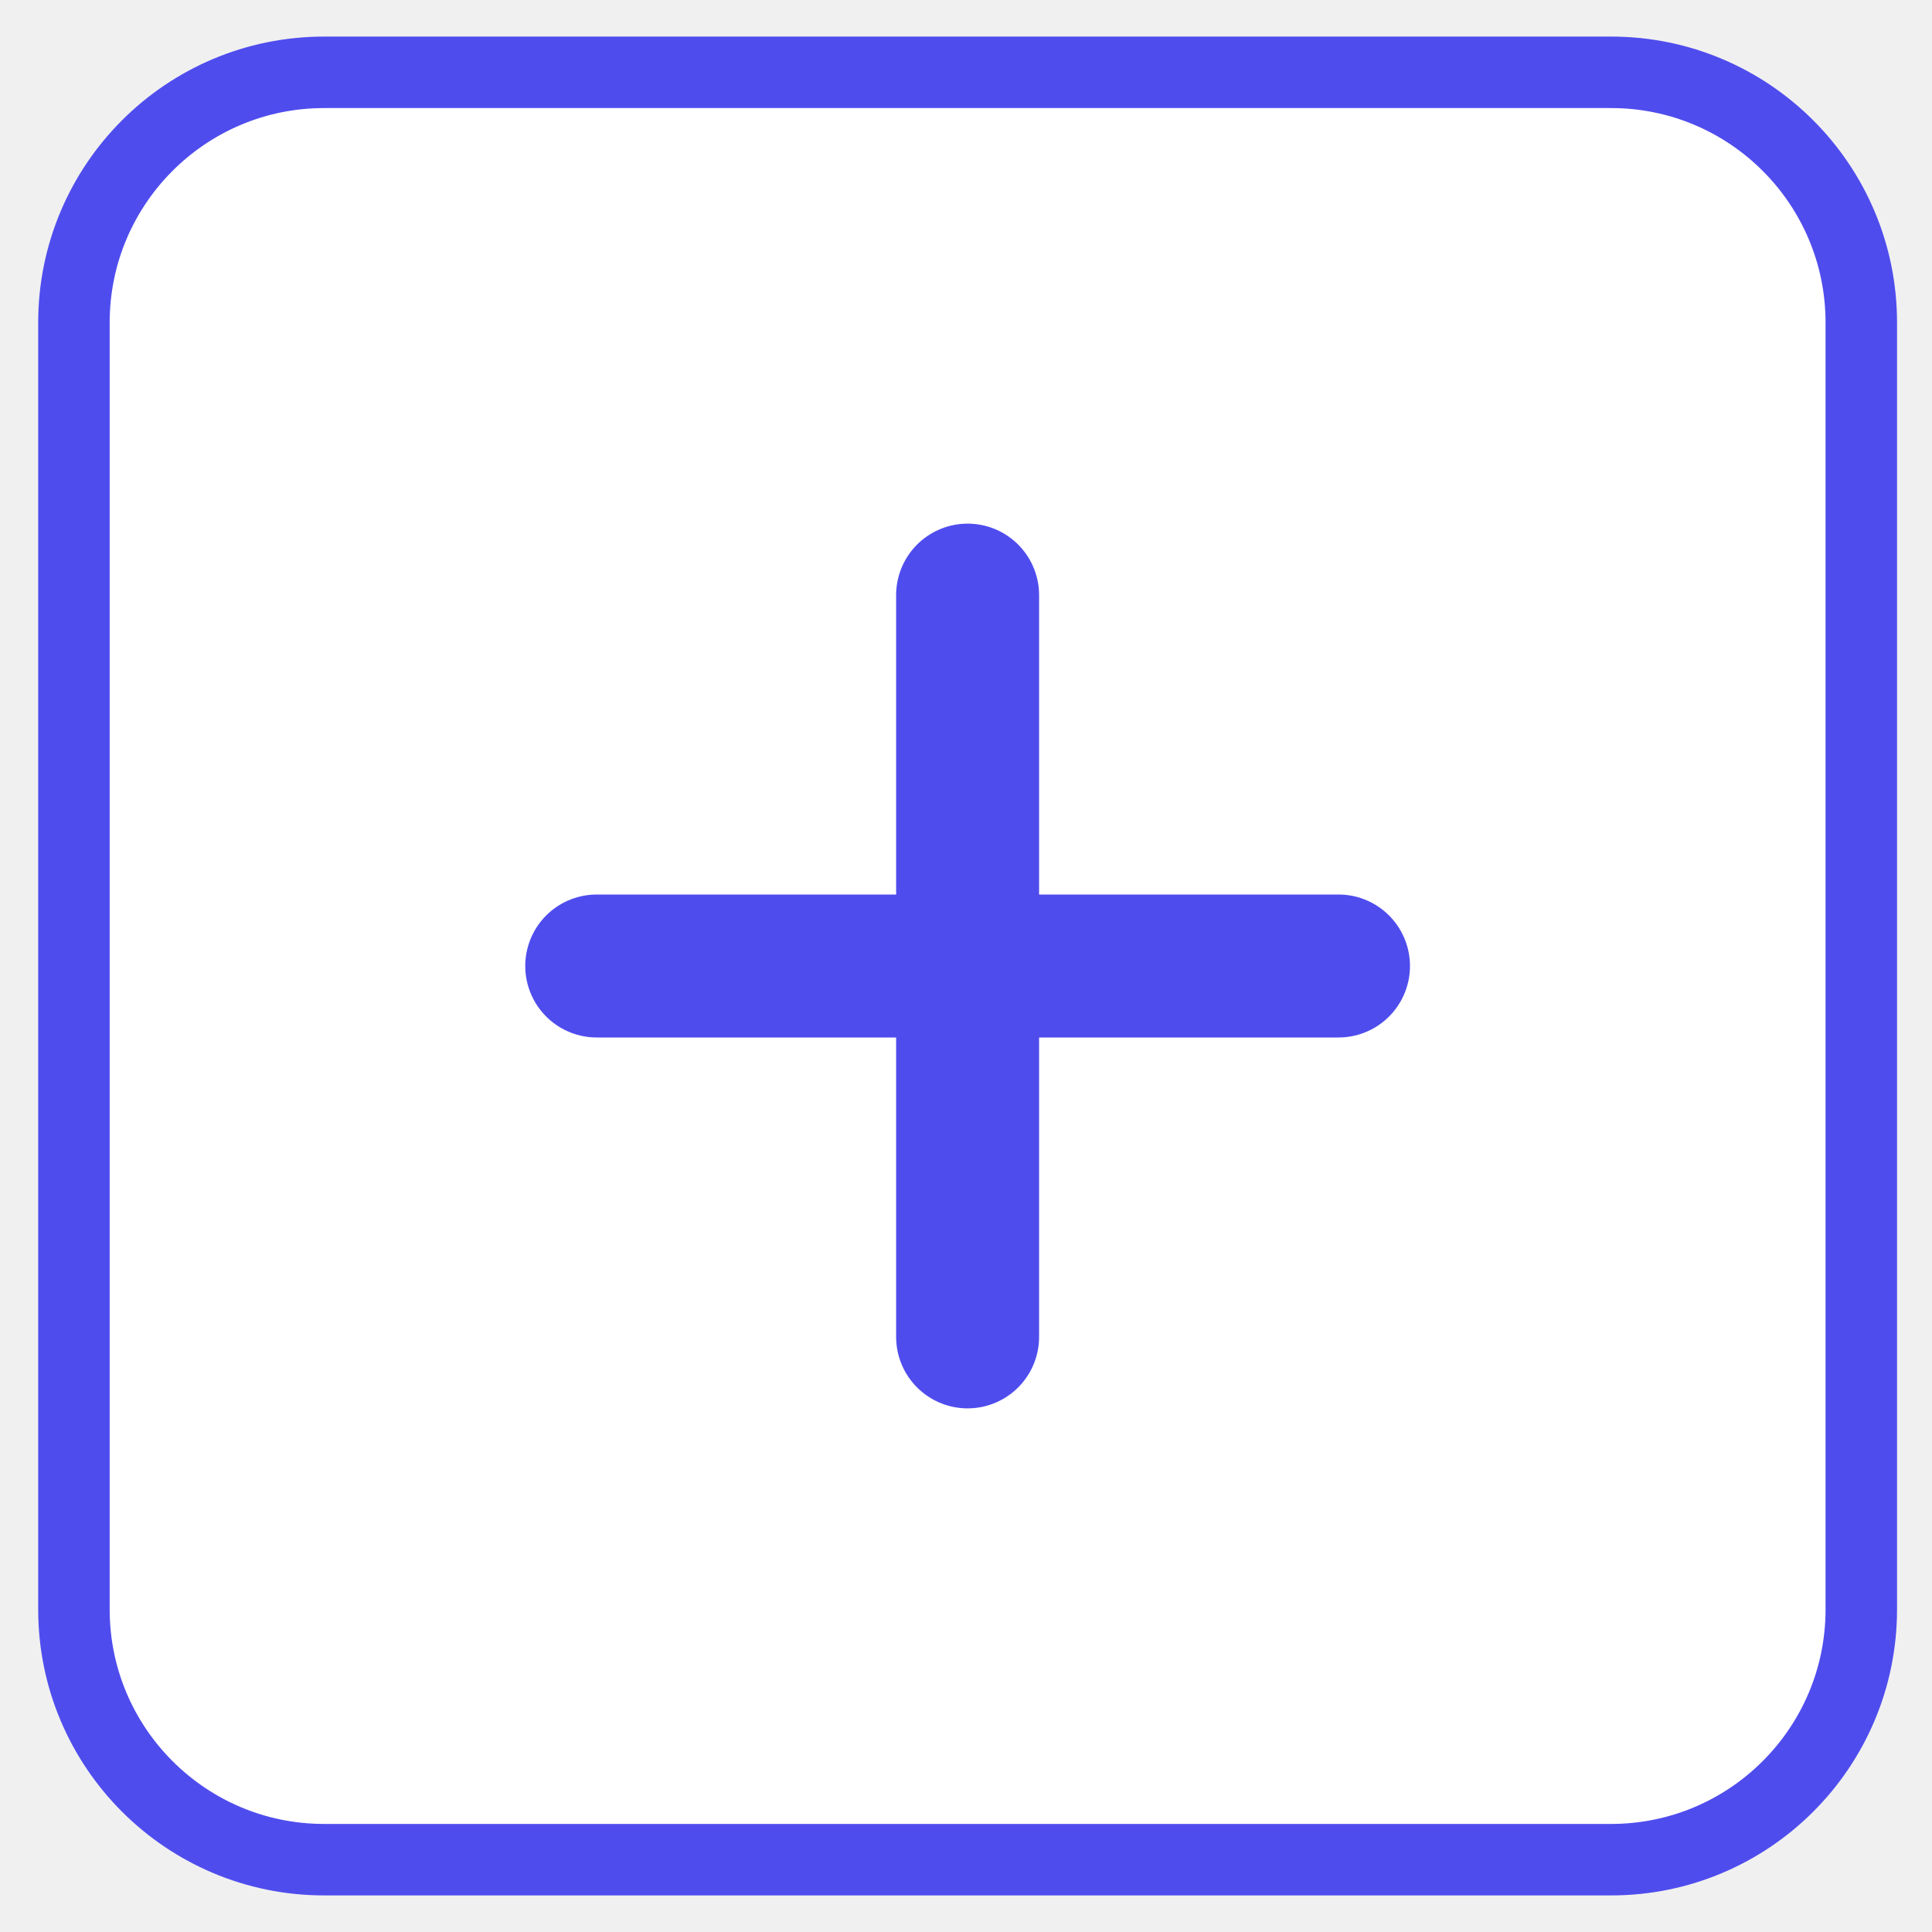
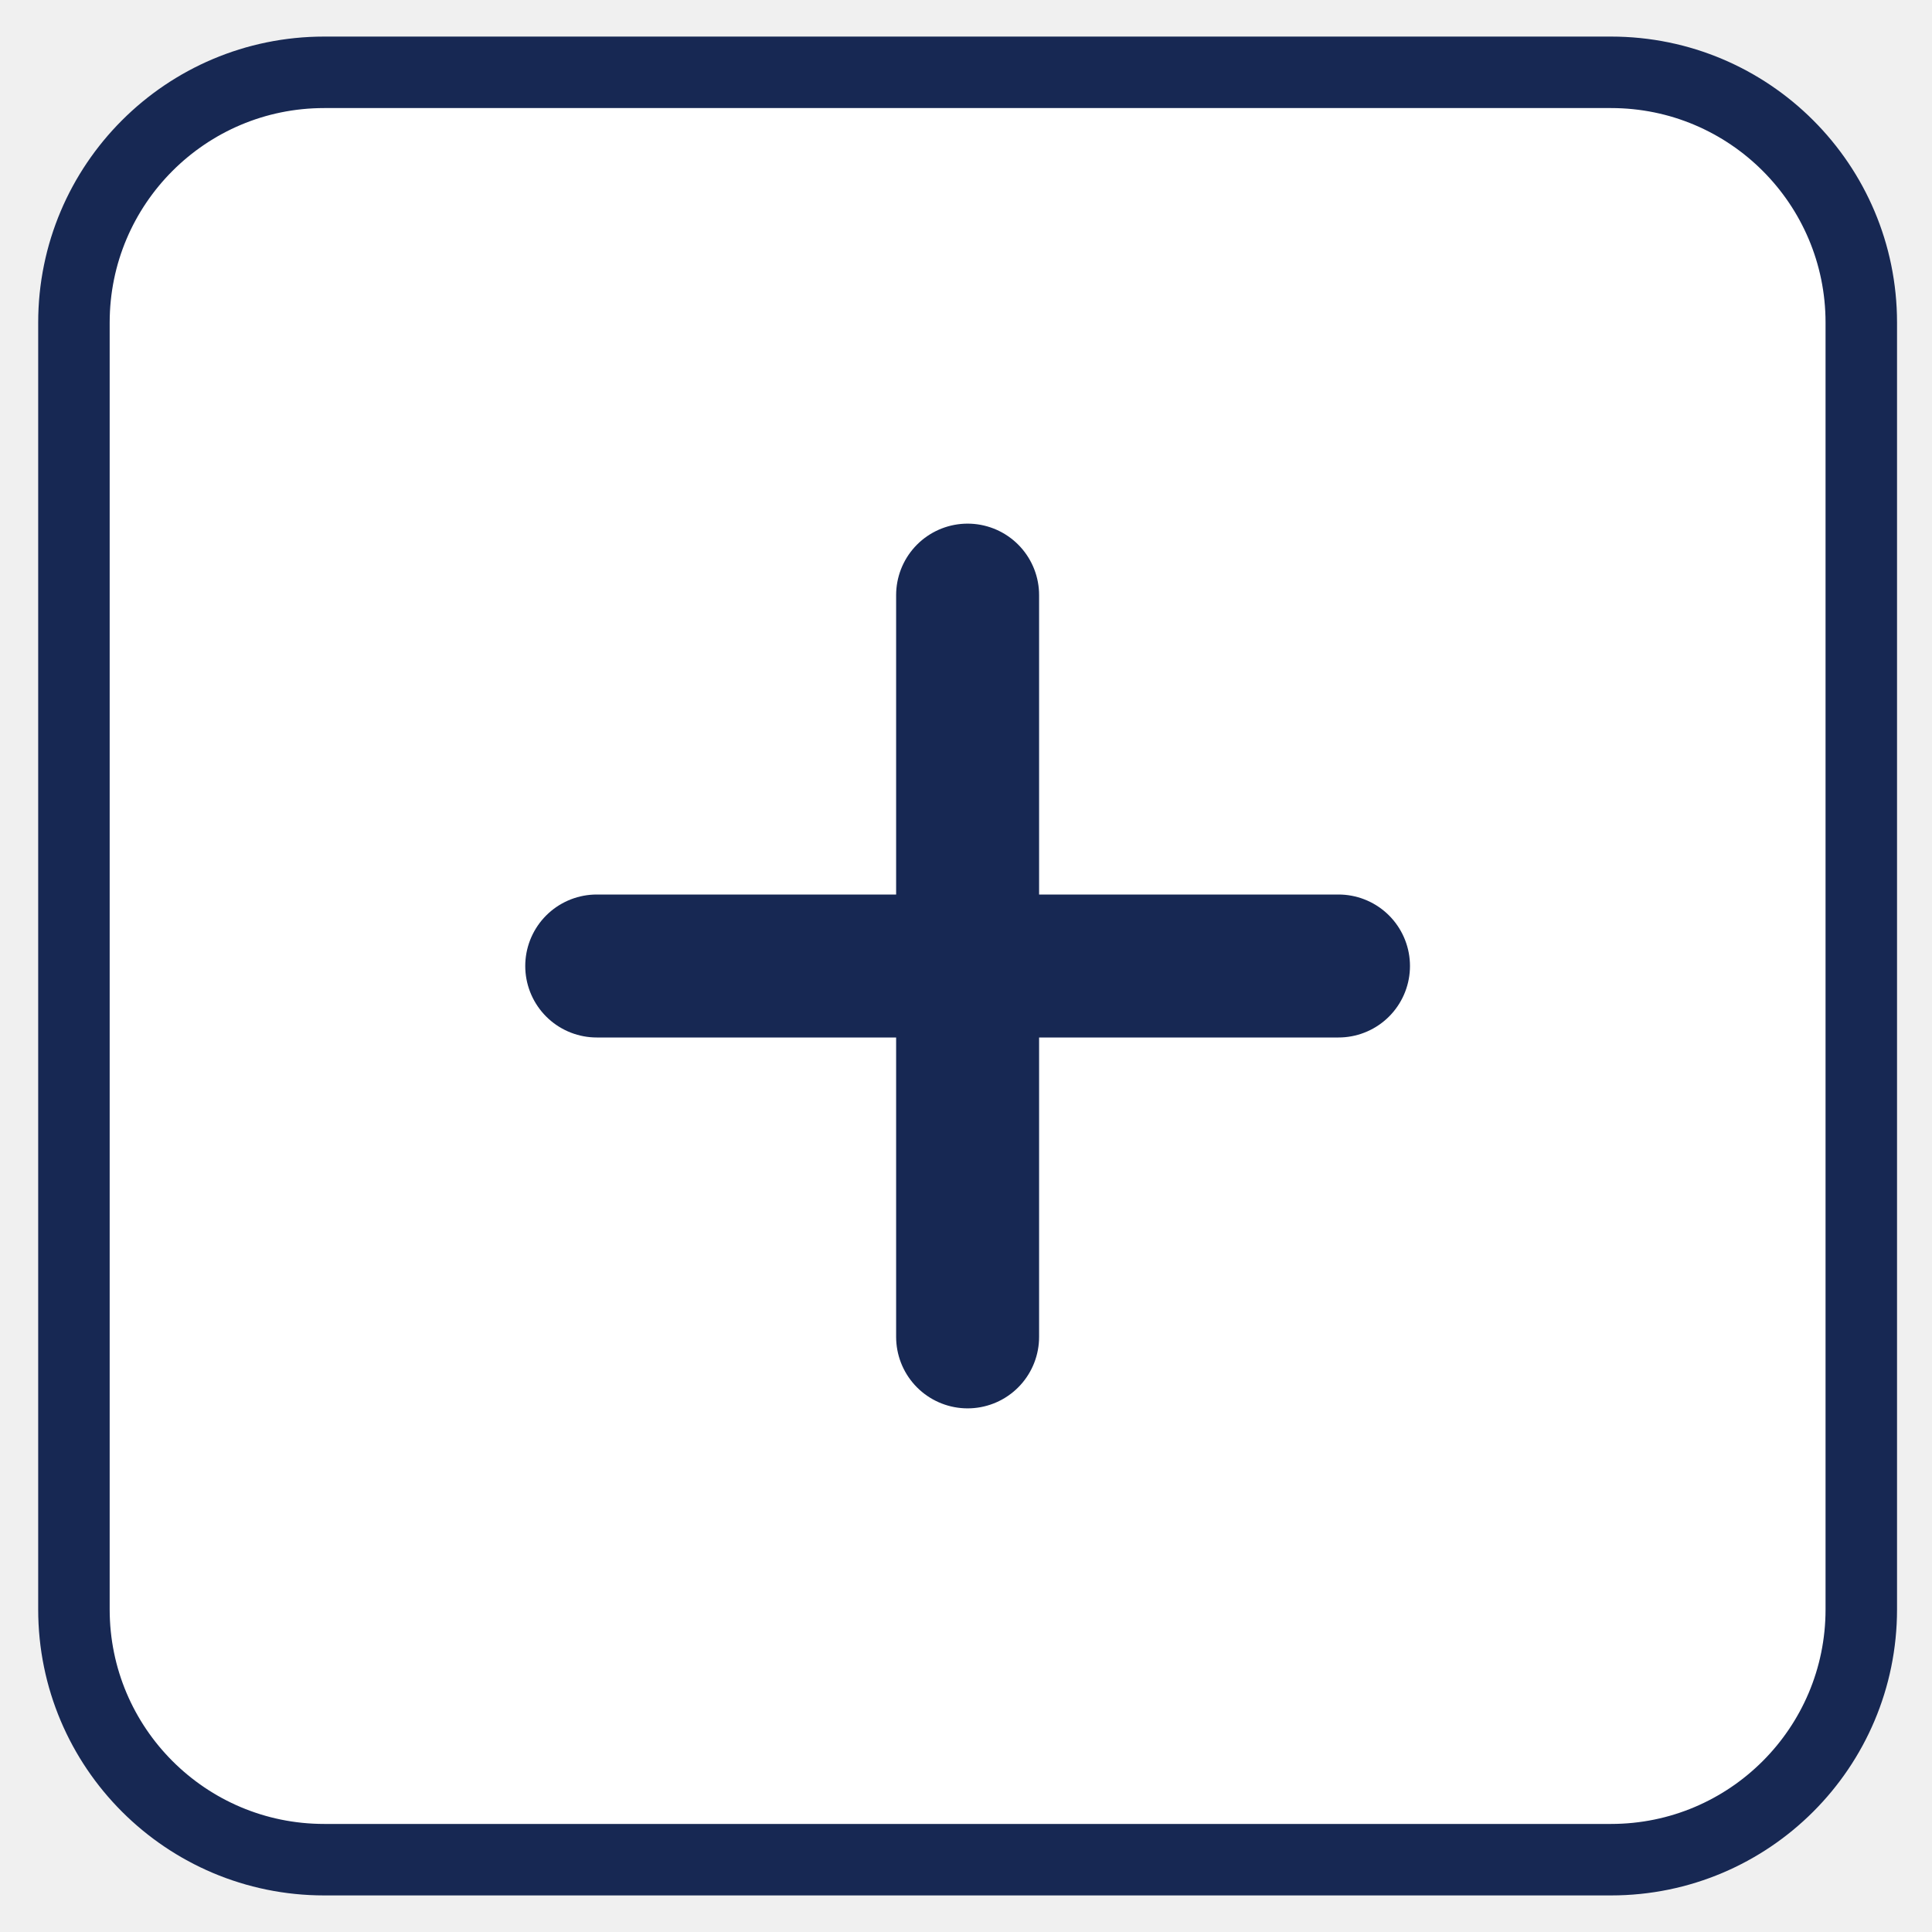
<svg xmlns="http://www.w3.org/2000/svg" width="30" height="30" viewBox="0 0 30 30" fill="none">
  <rect x="1.148" y="1.123" width="27.754" height="27.754" rx="3.886" fill="white" />
-   <path d="M15.025 9.241V20.759" stroke="#4F4CEE" stroke-width="2.22" stroke-linecap="round" stroke-linejoin="round" />
-   <path d="M9.266 15H20.784" stroke="#4F4CEE" stroke-width="2.22" stroke-linecap="round" stroke-linejoin="round" />
-   <rect x="1.148" y="1.123" width="27.754" height="27.754" rx="3.886" stroke="#4F4CEE" stroke-width="1.11" />
+   <path d="M15.025 9.241V20.759" stroke="#172853" stroke-width="2.22" stroke-linecap="round" stroke-linejoin="round" />
+   <path d="M9.266 15H20.784" stroke="#172853" stroke-width="2.22" stroke-linecap="round" stroke-linejoin="round" />
+   <rect x="1.148" y="1.123" width="27.754" height="27.754" rx="3.886" stroke="#172853" stroke-width="1.11" />
</svg>
